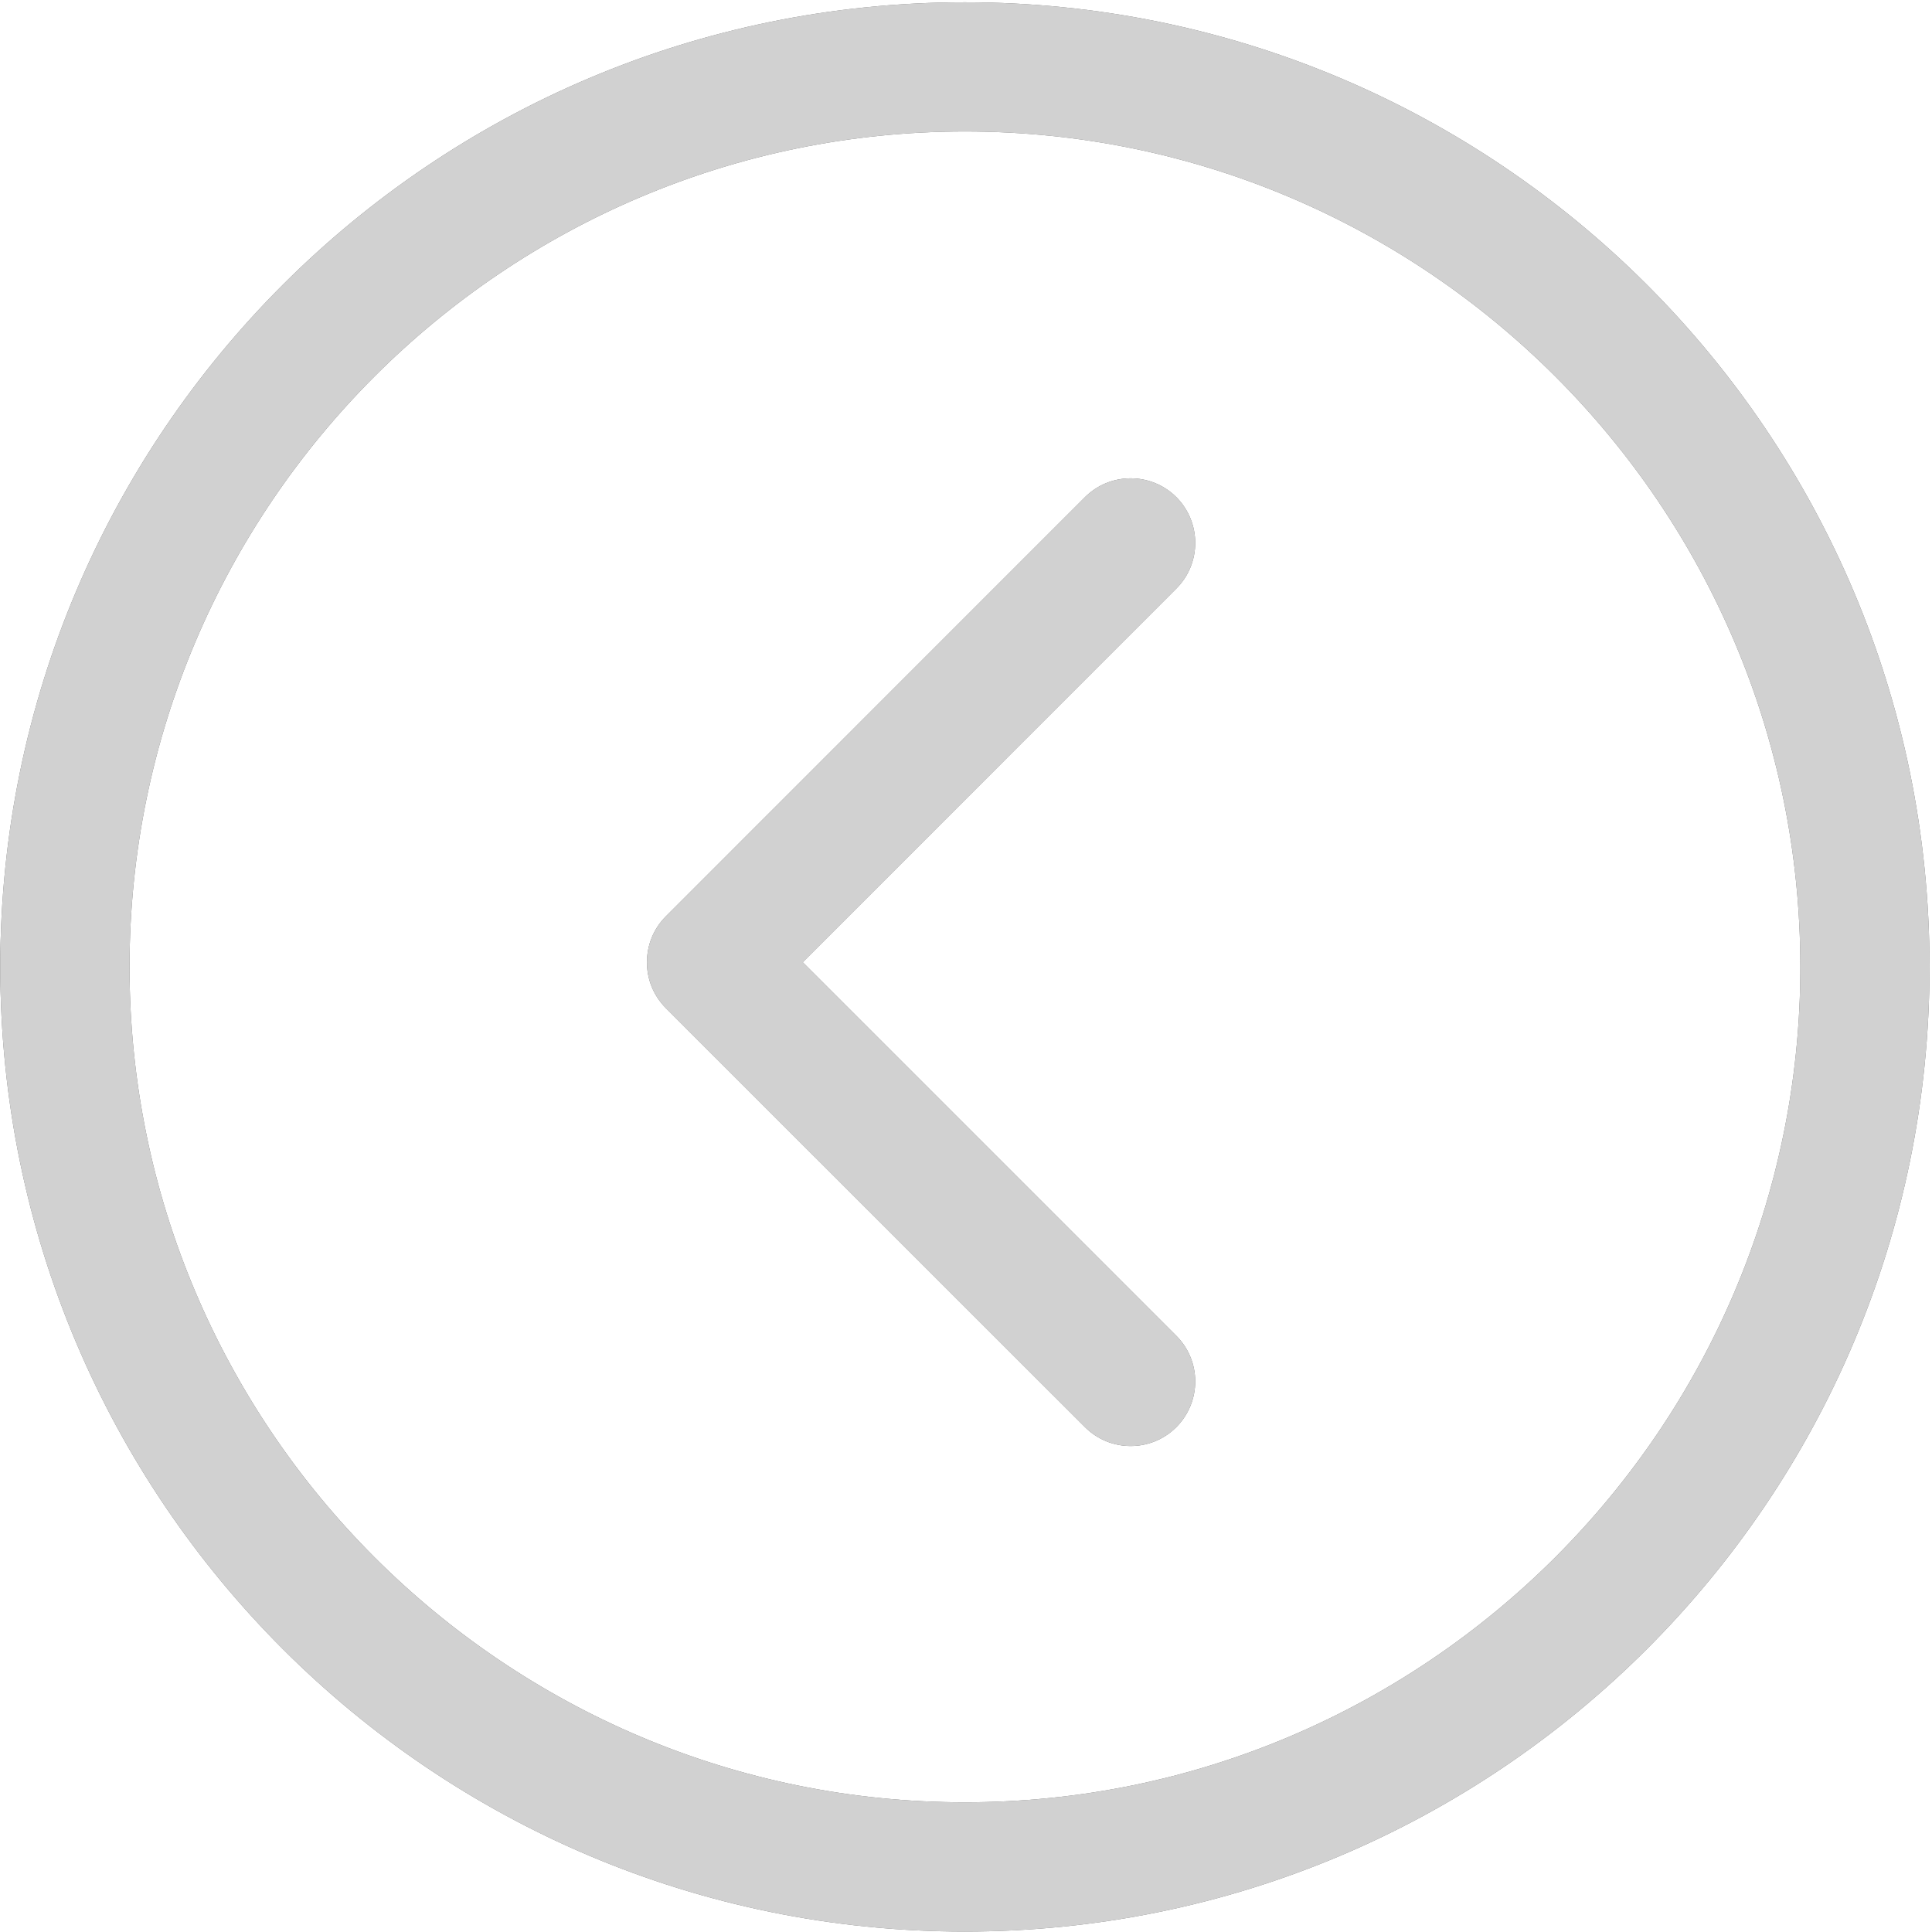
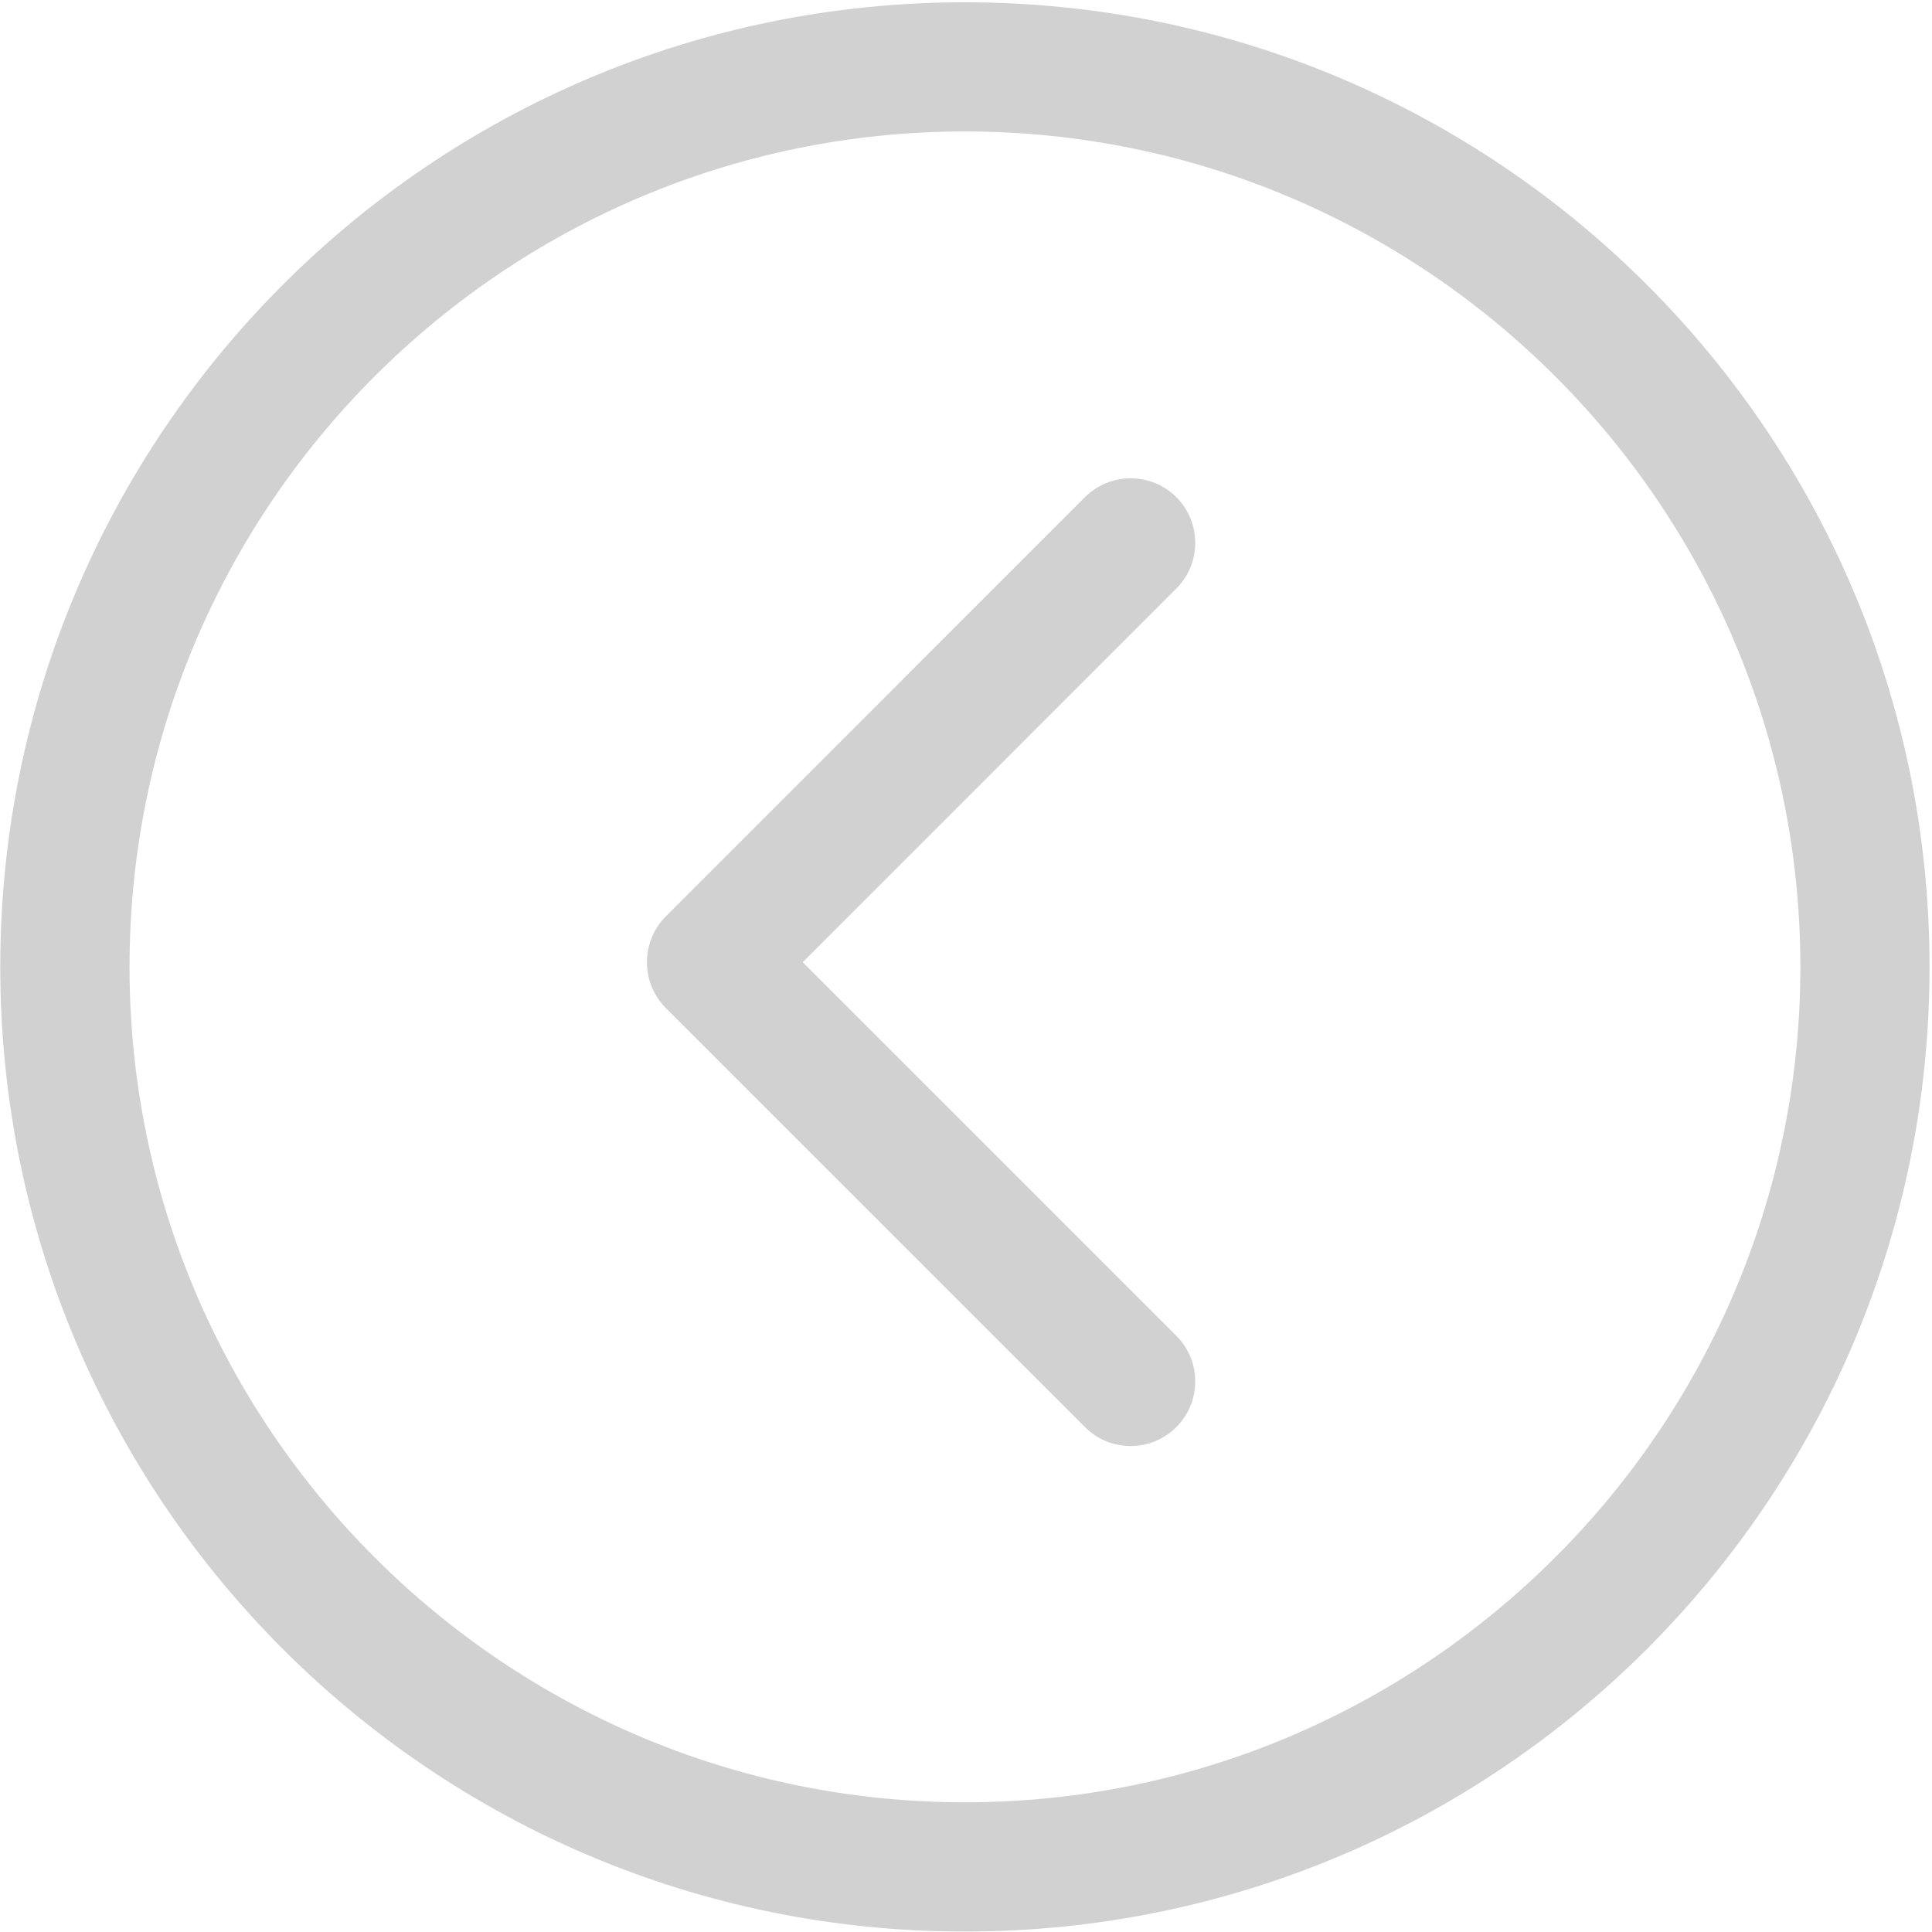
- <svg xmlns="http://www.w3.org/2000/svg" width="22px" height="22px">
-   <defs>
-     <filter id="Filter_0">
-       <feFlood flood-color="rgb(209, 209, 209)" flood-opacity="1" result="floodOut" />
-       <feComposite operator="atop" in="floodOut" in2="SourceGraphic" result="compOut" />
-       <feBlend mode="normal" in="compOut" in2="SourceGraphic" />
-     </filter>
-   </defs>
-   <g filter="url(#Filter_0)">
-     <path fill-rule="evenodd" fill="rgb(0, 0, 0)" d="M7.583,10.434 L12.355,5.661 C12.642,5.375 13.108,5.375 13.395,5.661 C13.682,5.949 13.682,6.416 13.395,6.702 L9.141,10.957 L13.395,15.211 C13.682,15.498 13.682,15.963 13.395,16.251 C13.108,16.538 12.642,16.538 12.355,16.251 L7.583,11.480 C7.438,11.335 7.366,11.145 7.367,10.957 C7.367,10.767 7.438,10.579 7.583,10.434 ZM10.987,0.026 C17.053,0.026 21.972,4.943 21.972,11.011 C21.972,17.076 17.053,21.995 10.987,21.995 C4.921,21.995 0.003,17.076 0.003,11.011 C0.003,4.943 4.921,0.026 10.987,0.026 ZM10.987,20.523 C16.232,20.523 20.501,16.253 20.501,11.011 C20.501,5.765 16.232,1.497 10.987,1.497 C5.743,1.497 1.475,5.765 1.475,11.011 C1.475,16.253 5.743,20.523 10.987,20.523 Z" />
-   </g>
+ <svg xmlns="http://www.w3.org/2000/svg" width="22" height="22" viewBox="0 0 22 22" fill="none">
+   <path fill-rule="evenodd" clip-rule="evenodd" d="M7.583 10.434L12.355 5.661C12.642 5.375 13.108 5.375 13.395 5.661C13.682 5.949 13.682 6.416 13.395 6.702L9.141 10.957L13.395 15.211C13.682 15.498 13.682 15.963 13.395 16.251C13.108 16.538 12.642 16.538 12.355 16.251L7.583 11.48C7.438 11.335 7.366 11.145 7.367 10.957C7.367 10.767 7.438 10.579 7.583 10.434ZM10.987 0.026C17.053 0.026 21.972 4.943 21.972 11.011C21.972 17.076 17.053 21.995 10.987 21.995C4.921 21.995 0.003 17.076 0.003 11.011C0.003 4.943 4.921 0.026 10.987 0.026ZM10.987 20.523C16.232 20.523 20.501 16.253 20.501 11.011C20.501 5.765 16.232 1.497 10.987 1.497C5.743 1.497 1.475 5.765 1.475 11.011C1.475 16.253 5.743 20.523 10.987 20.523Z" fill="#D1D1D1" />
</svg>
